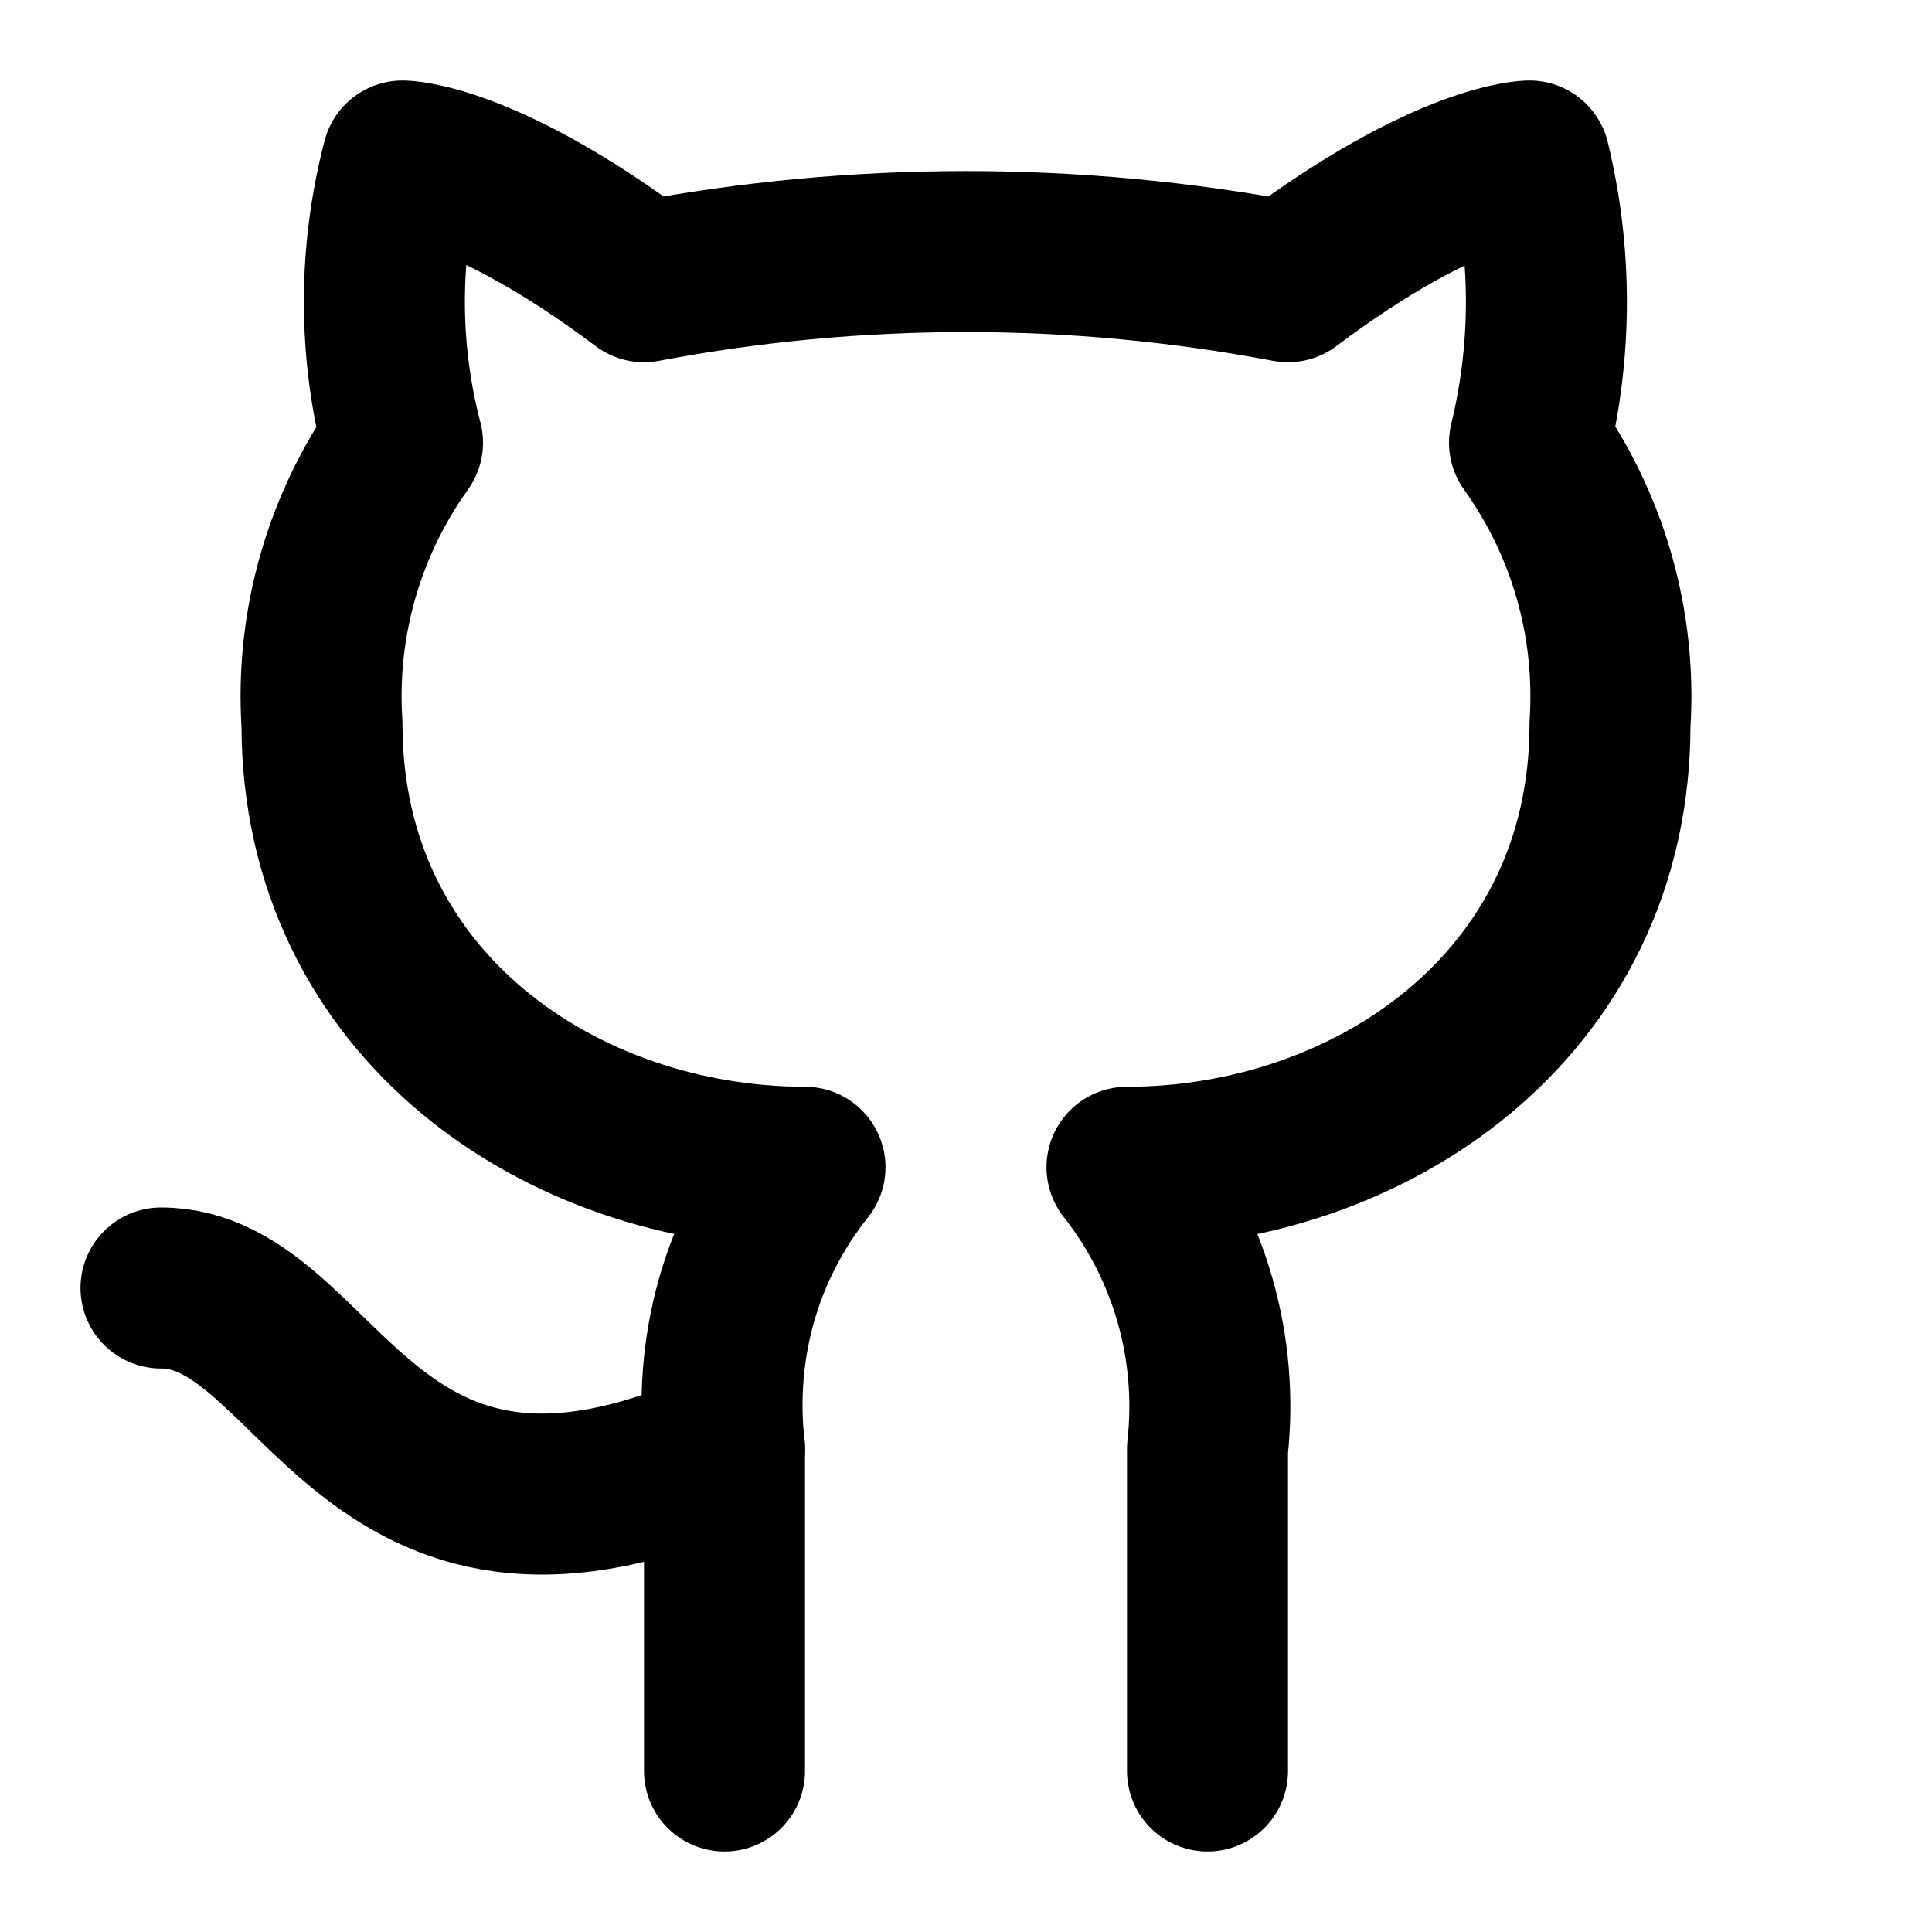
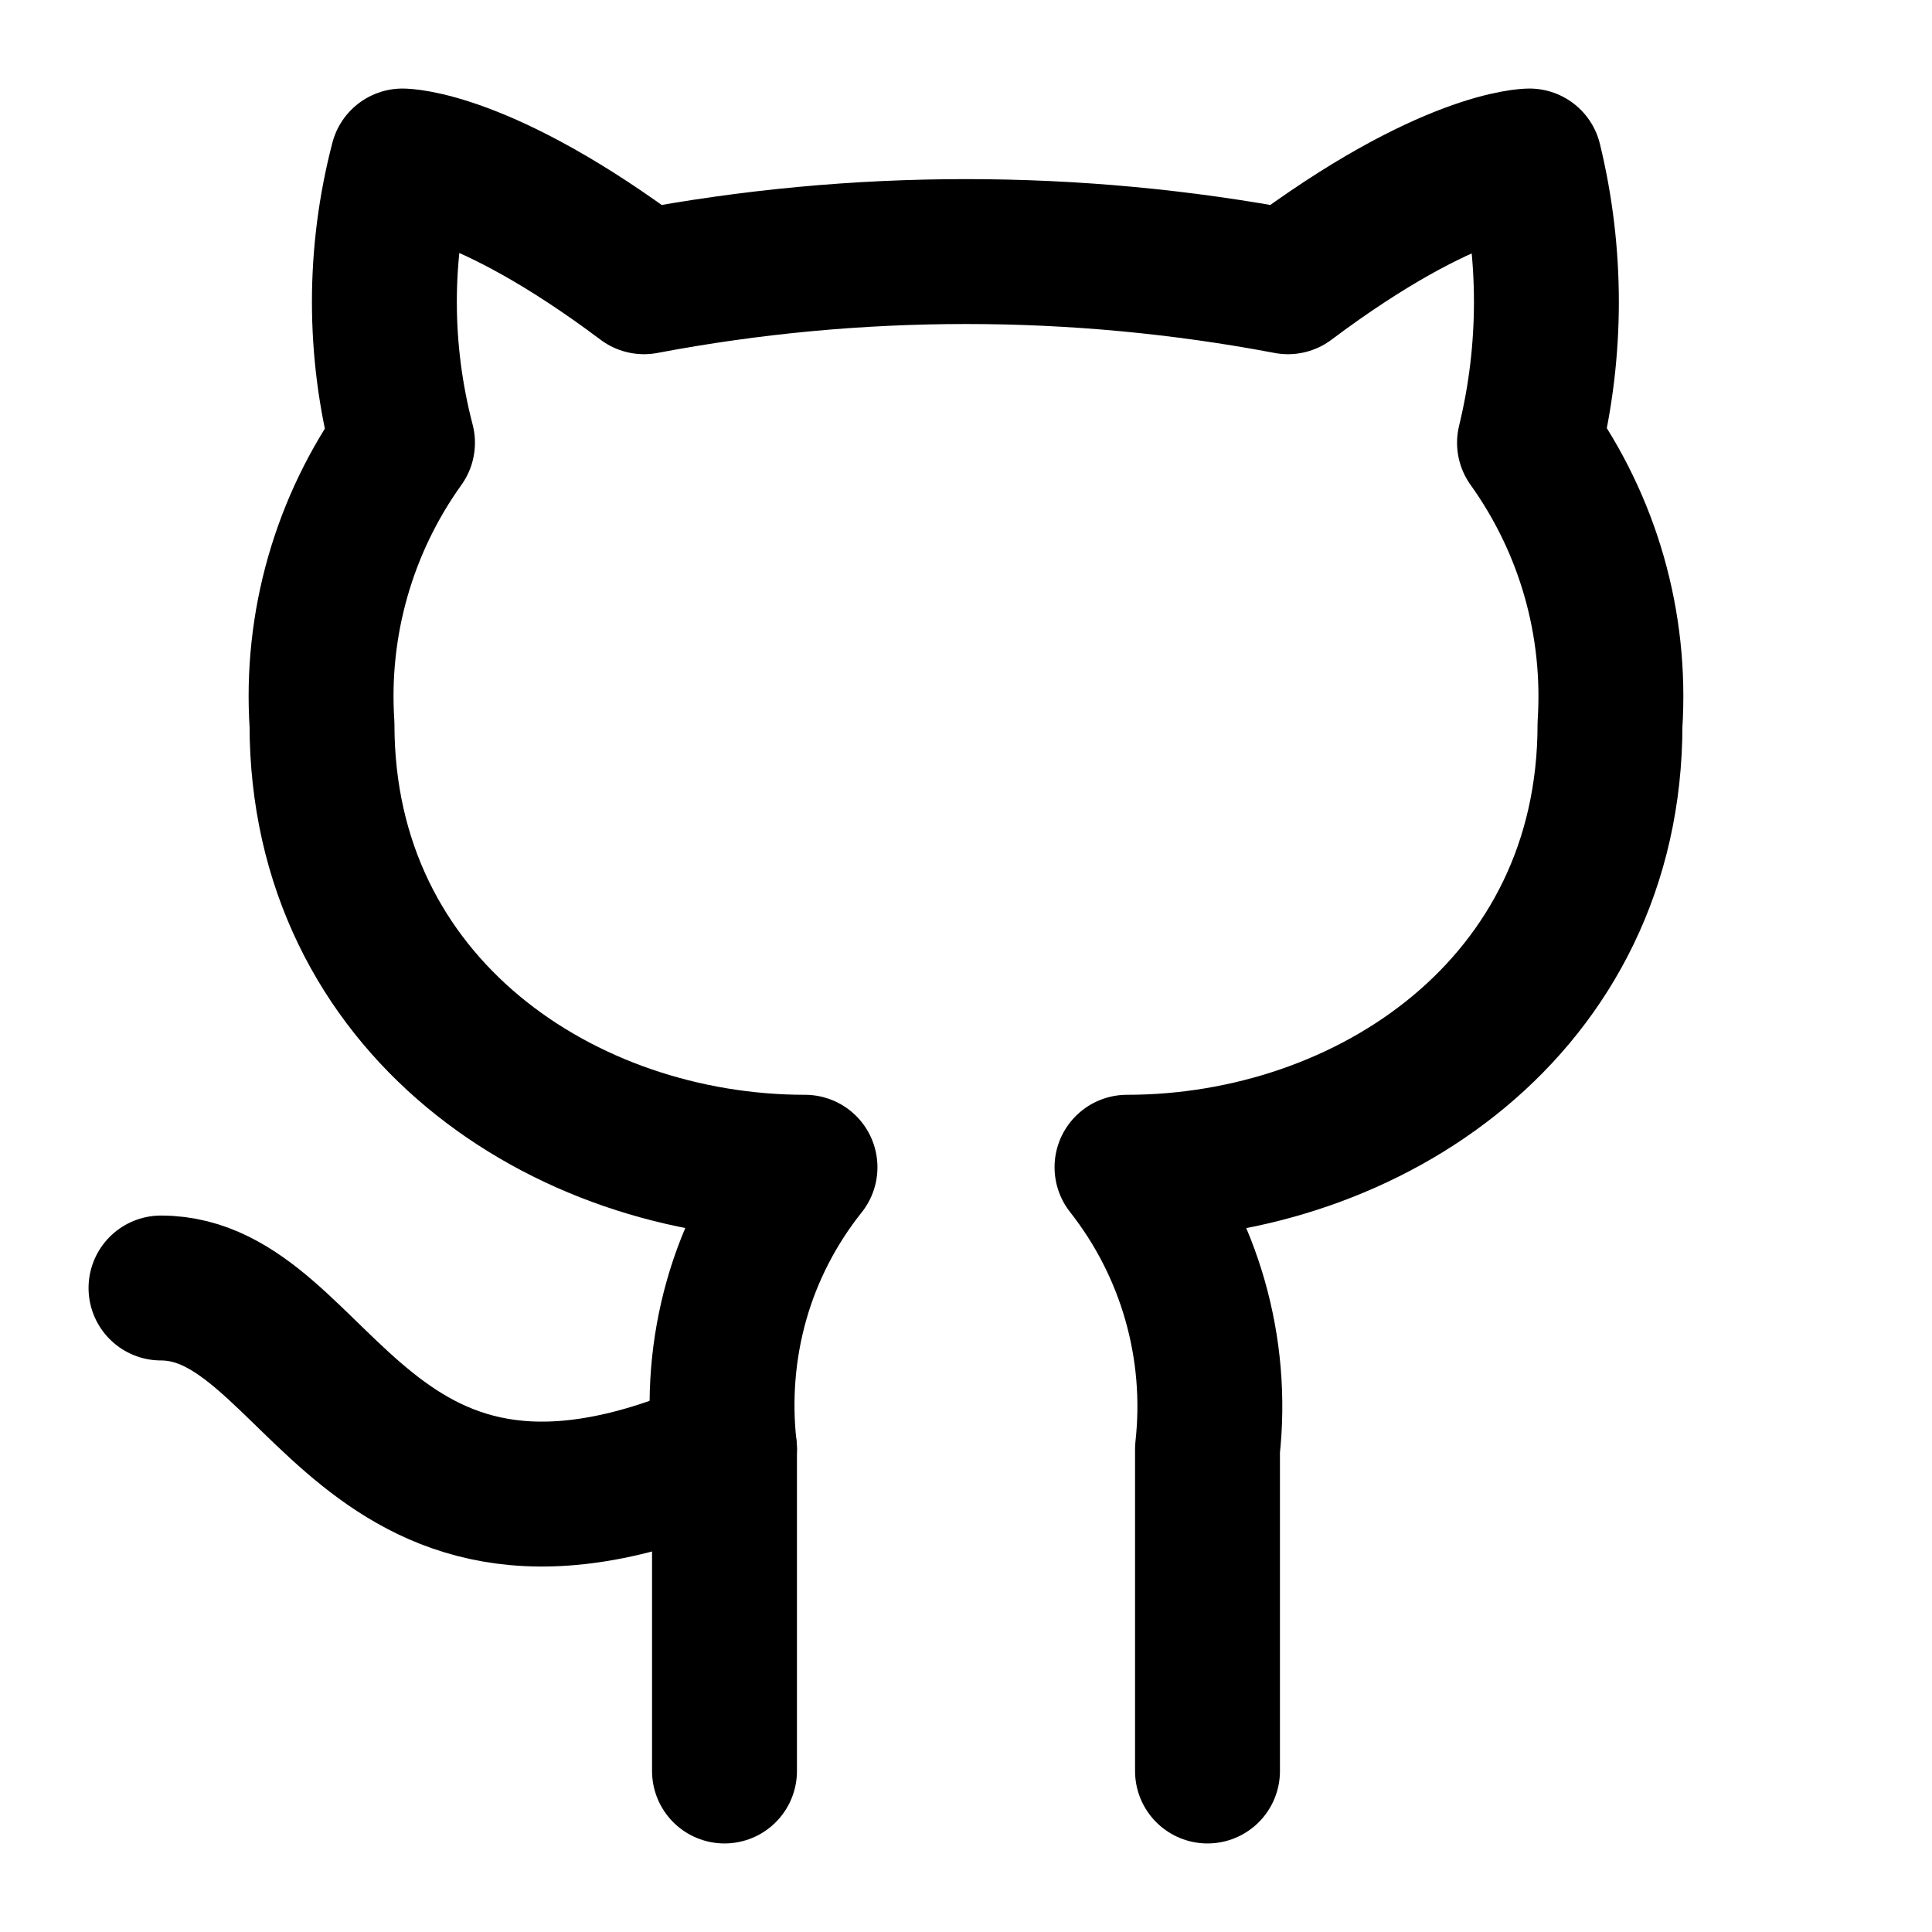
- <svg xmlns="http://www.w3.org/2000/svg" width="24" height="24" viewBox="0 0 24 24" fill="none" stroke="currentColor" stroke-width="2" stroke-linecap="round" stroke-linejoin="round">
+ <svg xmlns="http://www.w3.org/2000/svg" width="24" height="24" viewBox="0 0 24 24" fill="none" stroke="currentColor" stroke-width="1.8" stroke-linecap="round" stroke-linejoin="round">
  <path d="M15 22v-4a4.8 4.8 0 0 0-1-3.5c3 0 6-2 6-5.5.08-1.25-.27-2.48-1-3.5.28-1.15.28-2.35 0-3.5 0 0-1 0-3 1.5-2.64-.5-5.36-.5-8 0C6 2 5 2 5 2c-.3 1.15-.3 2.35 0 3.5A5.403 5.403 0 0 0 4 9c0 3.5 3 5.5 6 5.5-.39.49-.68 1.05-.85 1.65-.17.6-.22 1.23-.15 1.85v4" />
  <path d="M9 18c-4.51 2-5-2-7-2" />
</svg>
